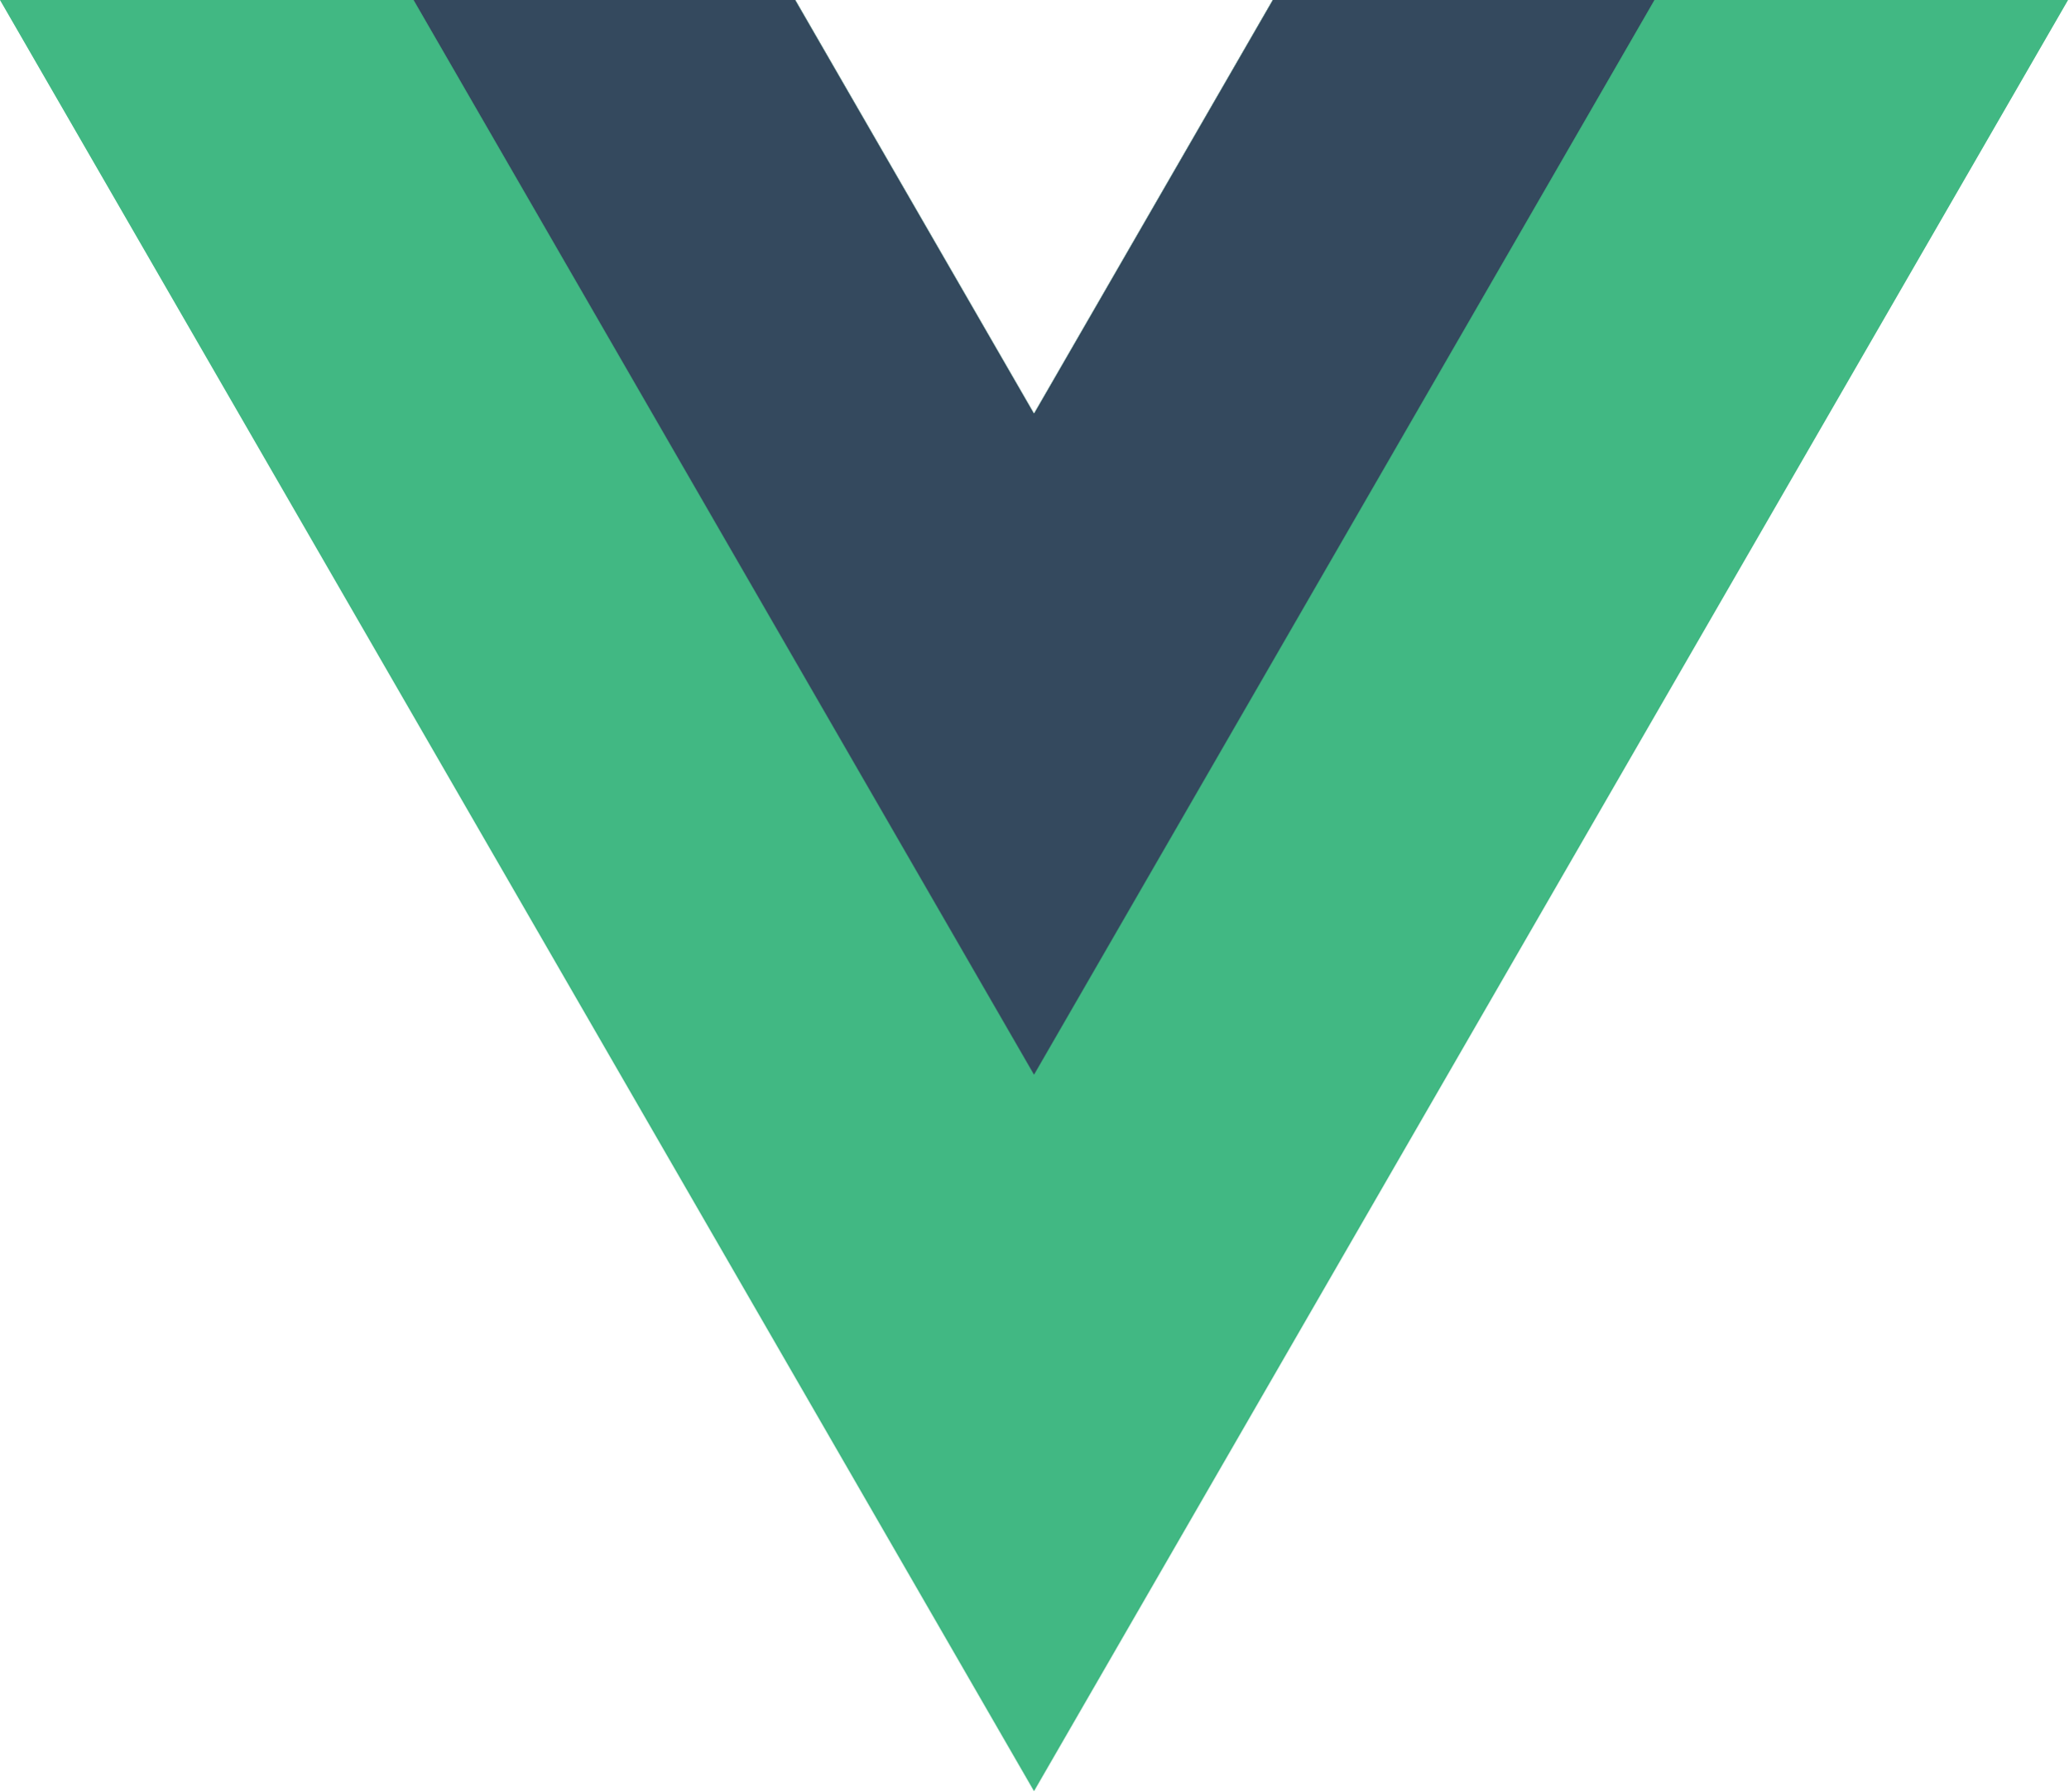
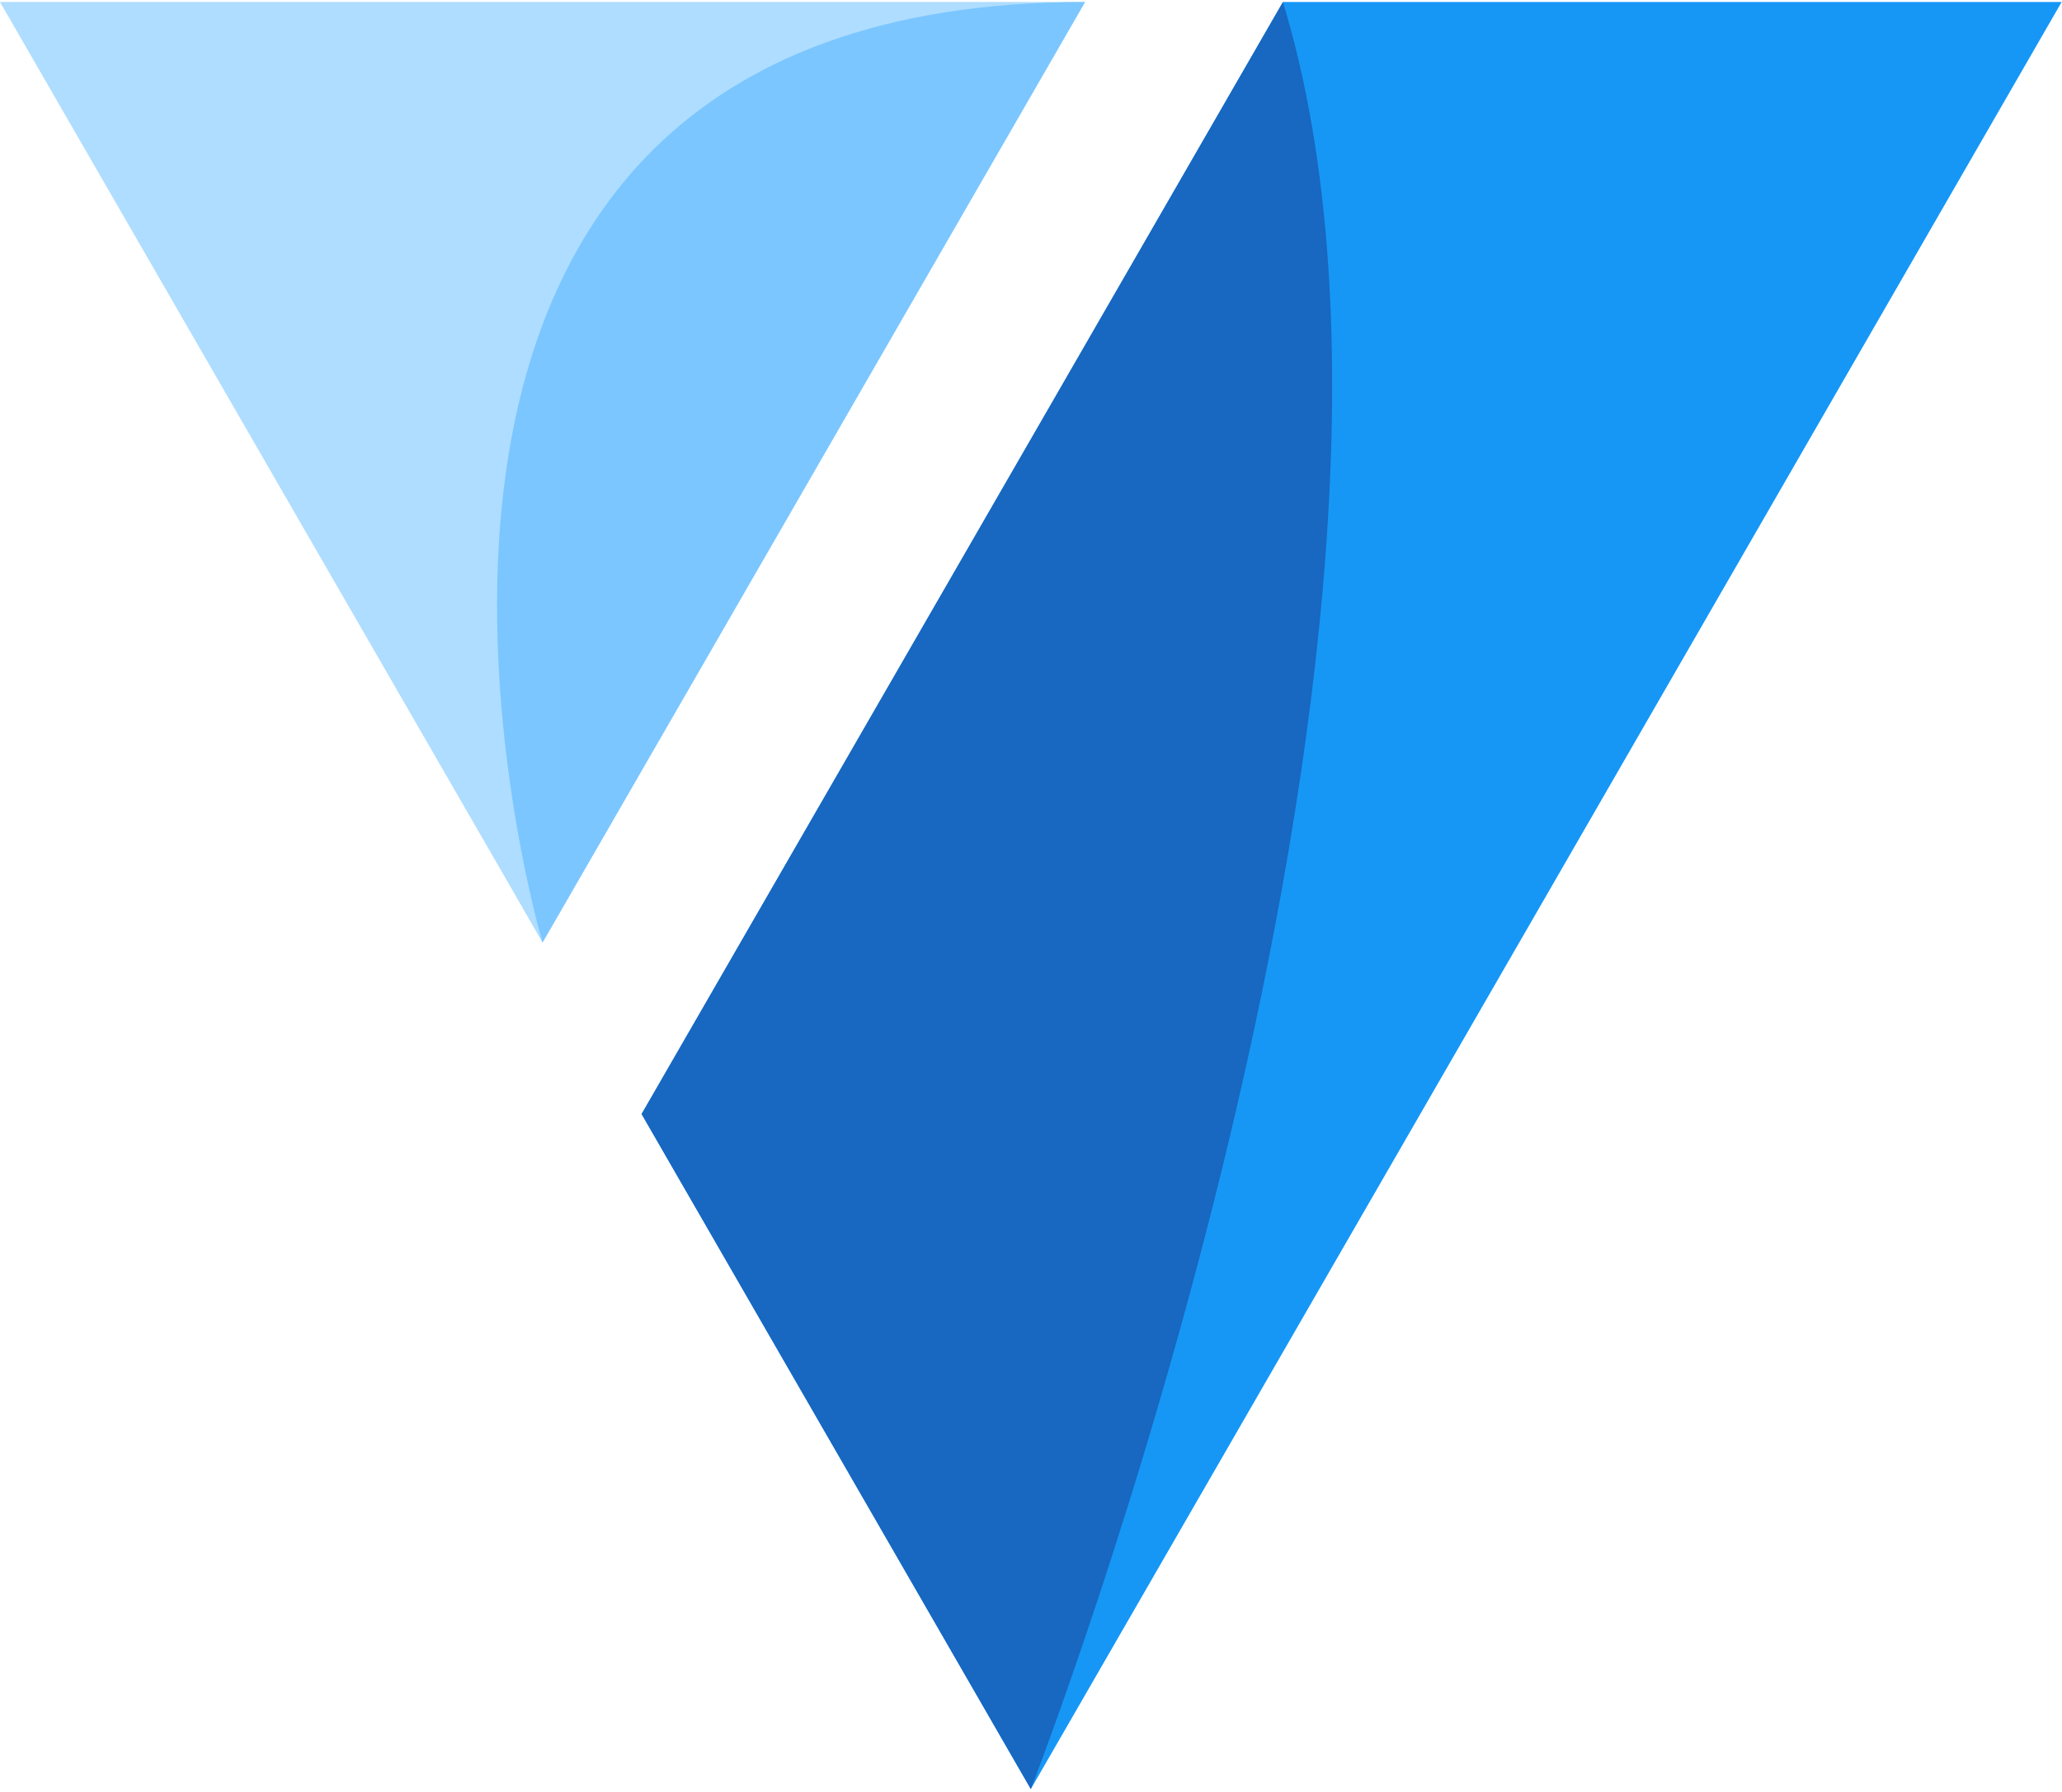
- <svg xmlns="http://www.w3.org/2000/svg" viewBox="0 0 261.76 226.69">
-   <path d="M161.096.001l-30.225 52.351L100.647.001H-.005l130.877 226.688L261.749.001z" fill="#41b883" />
-   <path d="M161.096.001l-30.225 52.351L100.647.001H52.346l78.526 136.01L209.398.001z" fill="#34495e" />
+ <svg xmlns="http://www.w3.org/2000/svg" width="488" height="424" viewBox="0 0 488 424" fill="none">
+   <path d="M249.126 95.017L151.843 263.694L243.959 423.473L365.966 211.973L487.918 0.473H303.629L249.126 95.017Z" fill="#1697F6" />
+   <path d="M122.007 211.973L128.396 223.096L219.402 65.263L256.793 0.473H243.959H0L122.007 211.973Z" fill="#AEDDFF" />
+   <path d="M303.629 0.473C349.743 152.355 243.959 423.473 243.959 423.473L151.843 263.694L303.629 0.473Z" fill="#1867C0" />
+   <path d="M256.793 0.473C62.504 0.473 128.397 223.096 128.397 223.096L256.793 0.473Z" fill="#7BC6FF" />
</svg>
